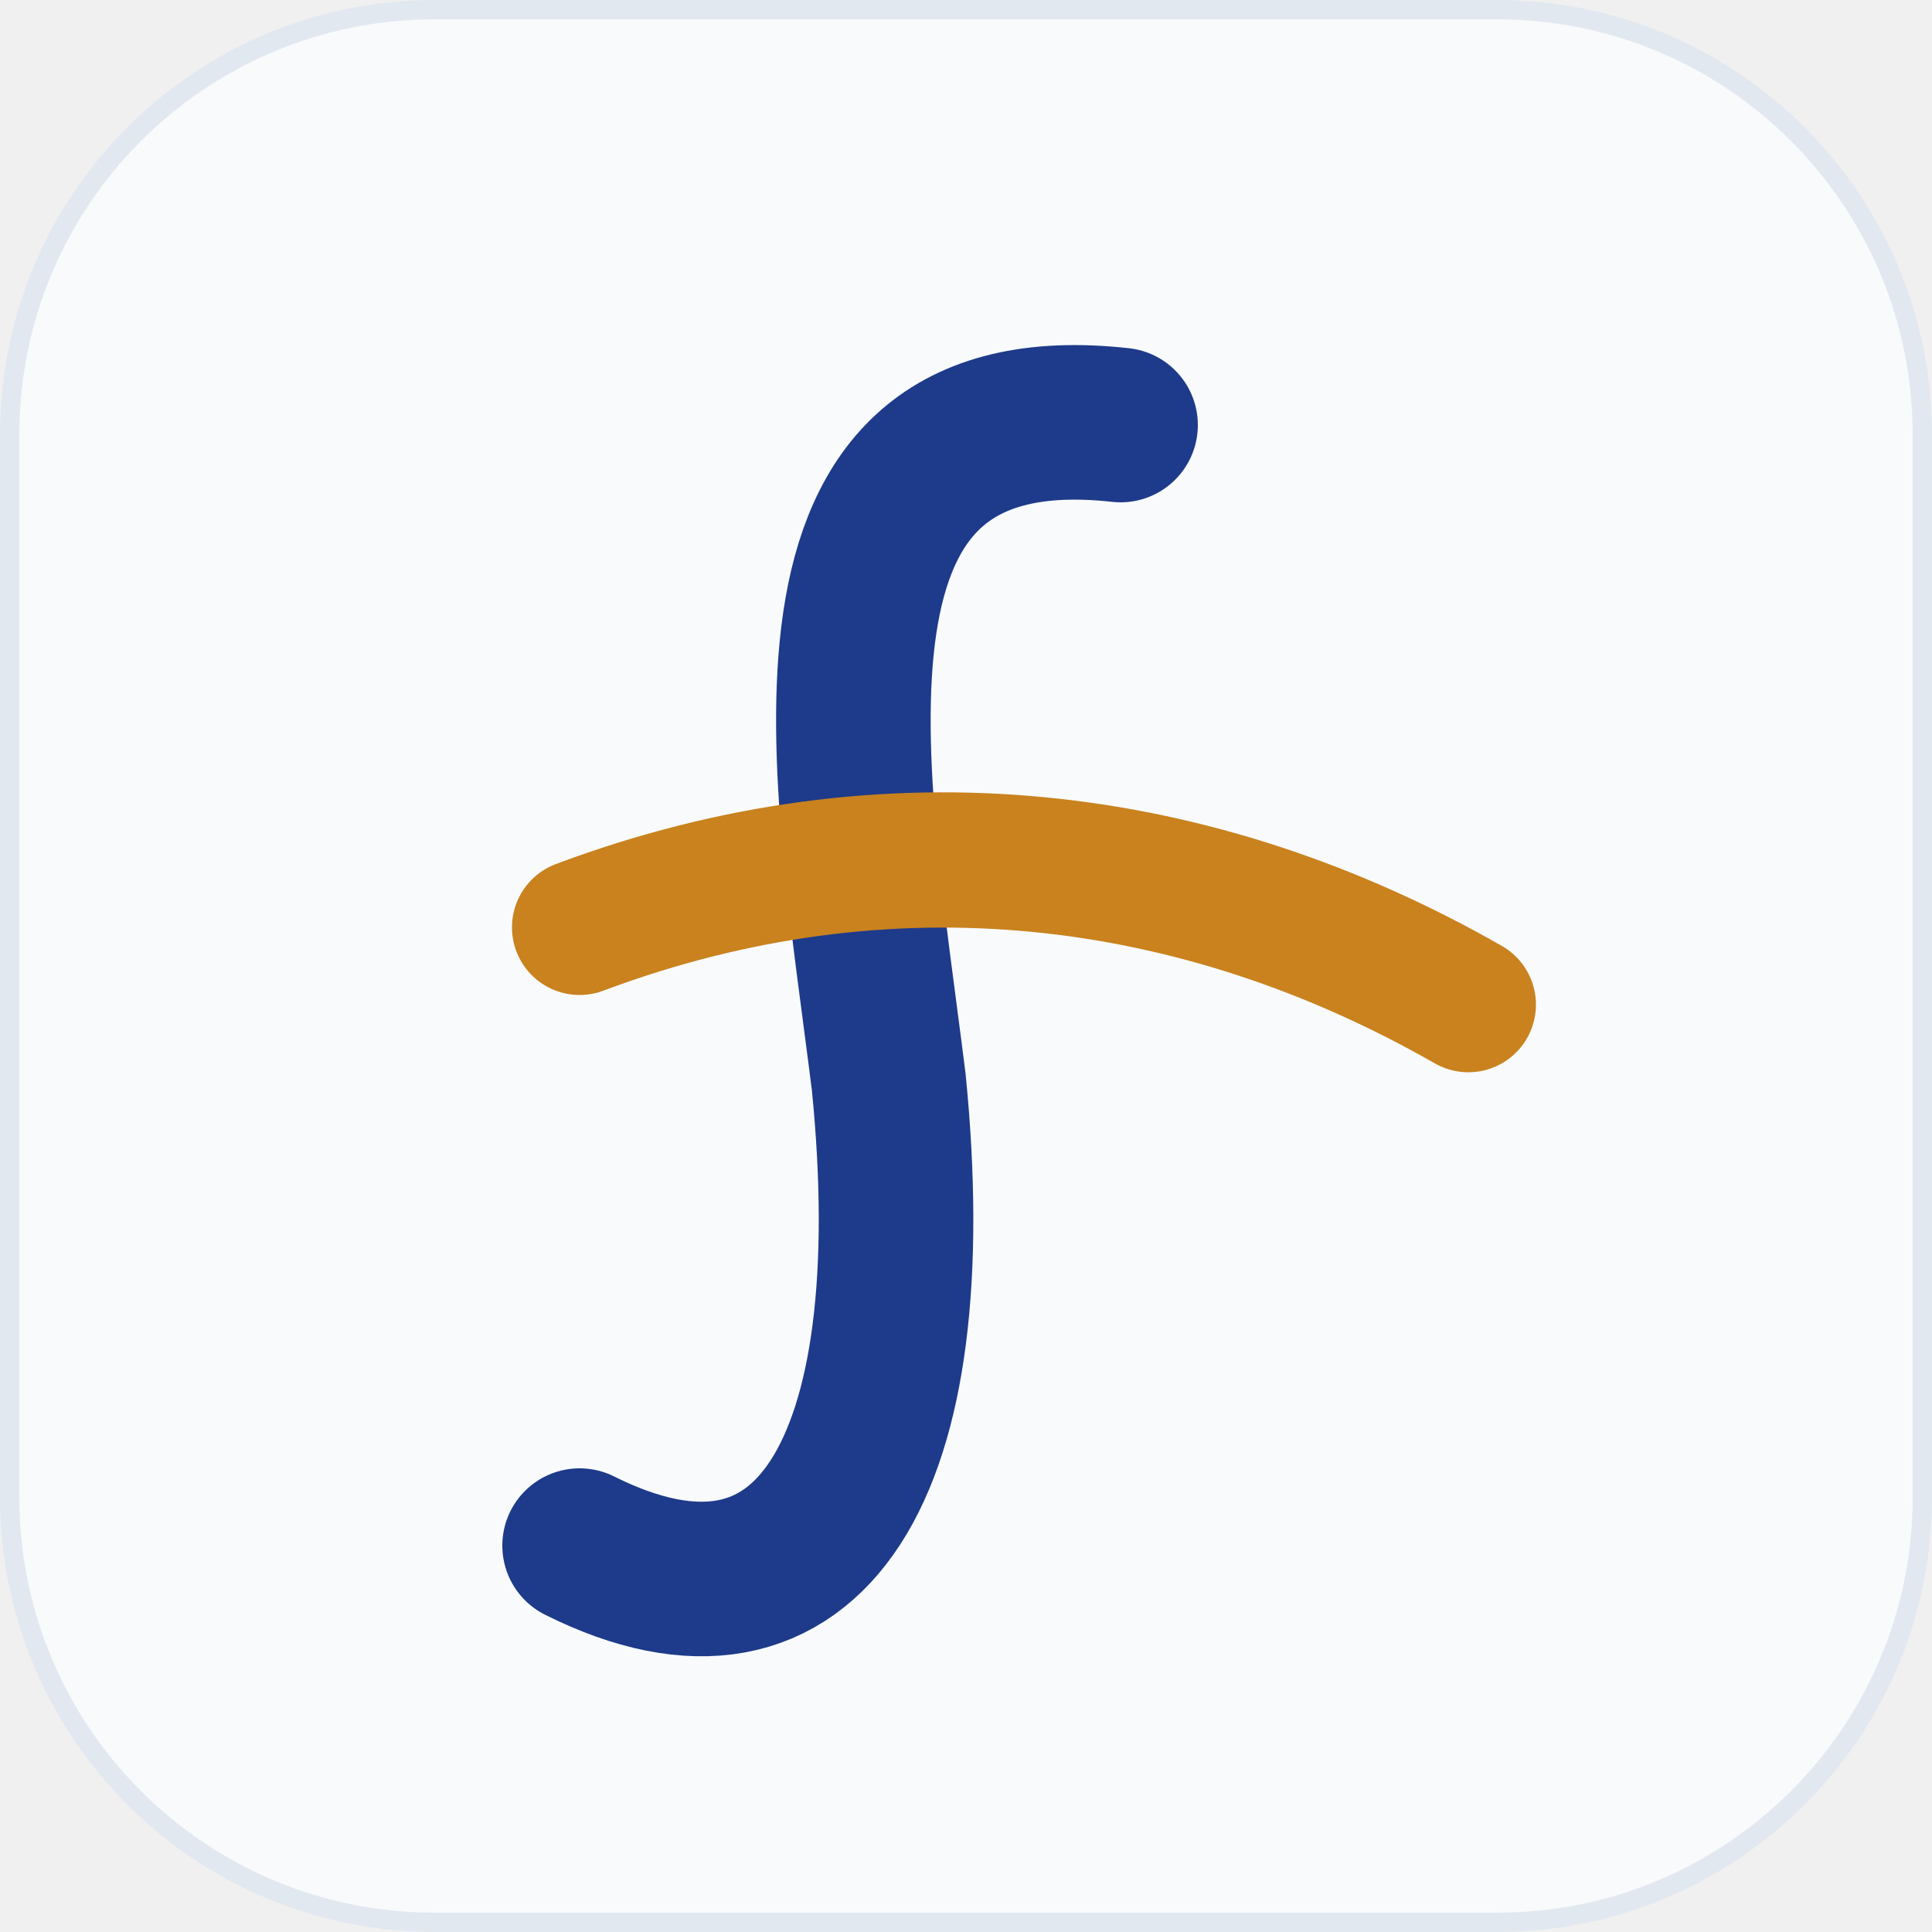
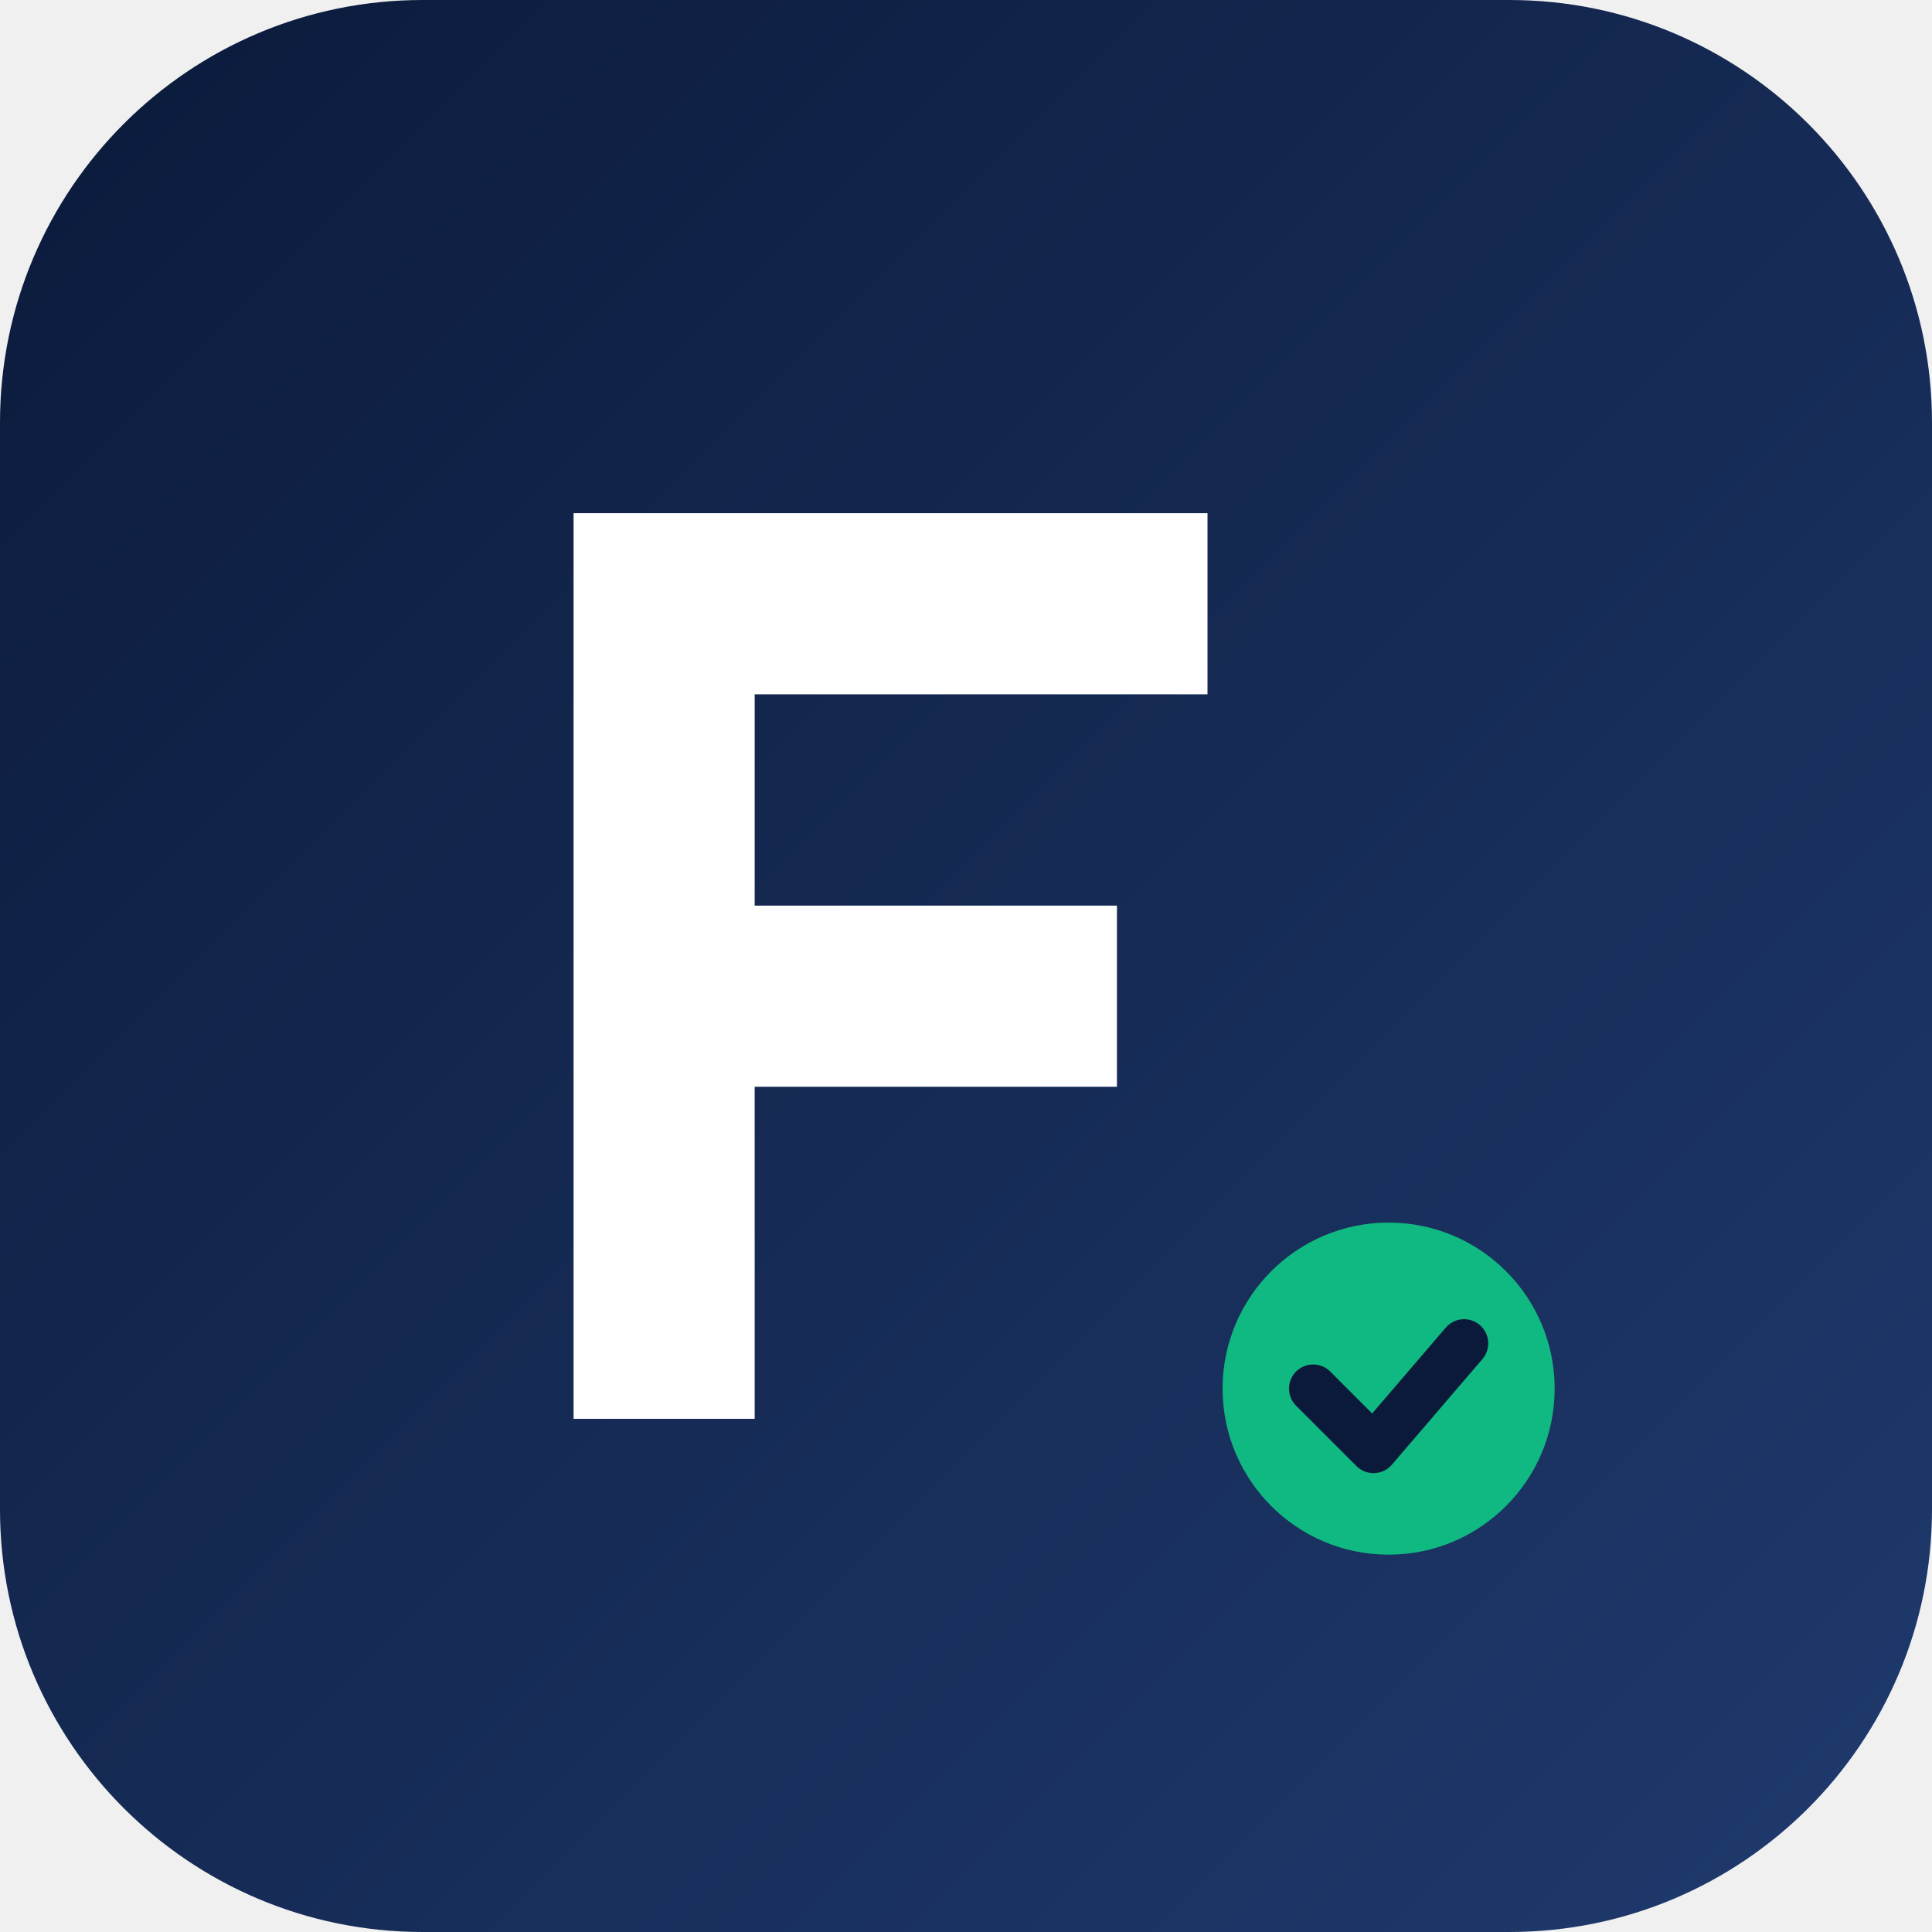
- <svg xmlns="http://www.w3.org/2000/svg" viewBox="0 0 100 100" width="100" height="100">
-   <rect x="0.5" y="0.5" width="99" height="99" rx="22" fill="#F8FAFC" stroke="#E2E8F0" stroke-width="1" />
-   <path d="M58 22 C40 20, 44 40, 46 56 C48 76, 42 86, 30 80" fill="none" stroke="#1E3A8A" stroke-width="8" stroke-linecap="round" stroke-linejoin="round" />
-   <path d="M30 48 C46 42, 62 44, 76 52" fill="none" stroke="#C9821E" stroke-width="7" stroke-linecap="round" />
+ <svg xmlns="http://www.w3.org/2000/svg" viewBox="0 0 64 64" role="img" aria-label="firmar.ec">
+   <defs>
+     <linearGradient id="g" x1="0" y1="0" x2="64" y2="64" gradientUnits="userSpaceOnUse">
+       <stop offset="0" stop-color="#0B1A3A" />
+       <stop offset="1" stop-color="#1F3A6E" />
+     </linearGradient>
+   </defs>
+   <rect width="64" height="64" rx="14" fill="url(#g)" />
+   <path d="M19 17 H40 V23 H25 V30 H37 V36 H25 V47 H19 Z" fill="#fff" />
+   <circle cx="46" cy="46" r="5.5" fill="#10b981" />
+   <path d="M43.5 46 L45.5 48 L48.5 44.5" stroke="#0B1A3A" stroke-width="1.6" stroke-linecap="round" stroke-linejoin="round" fill="none" />
</svg>
